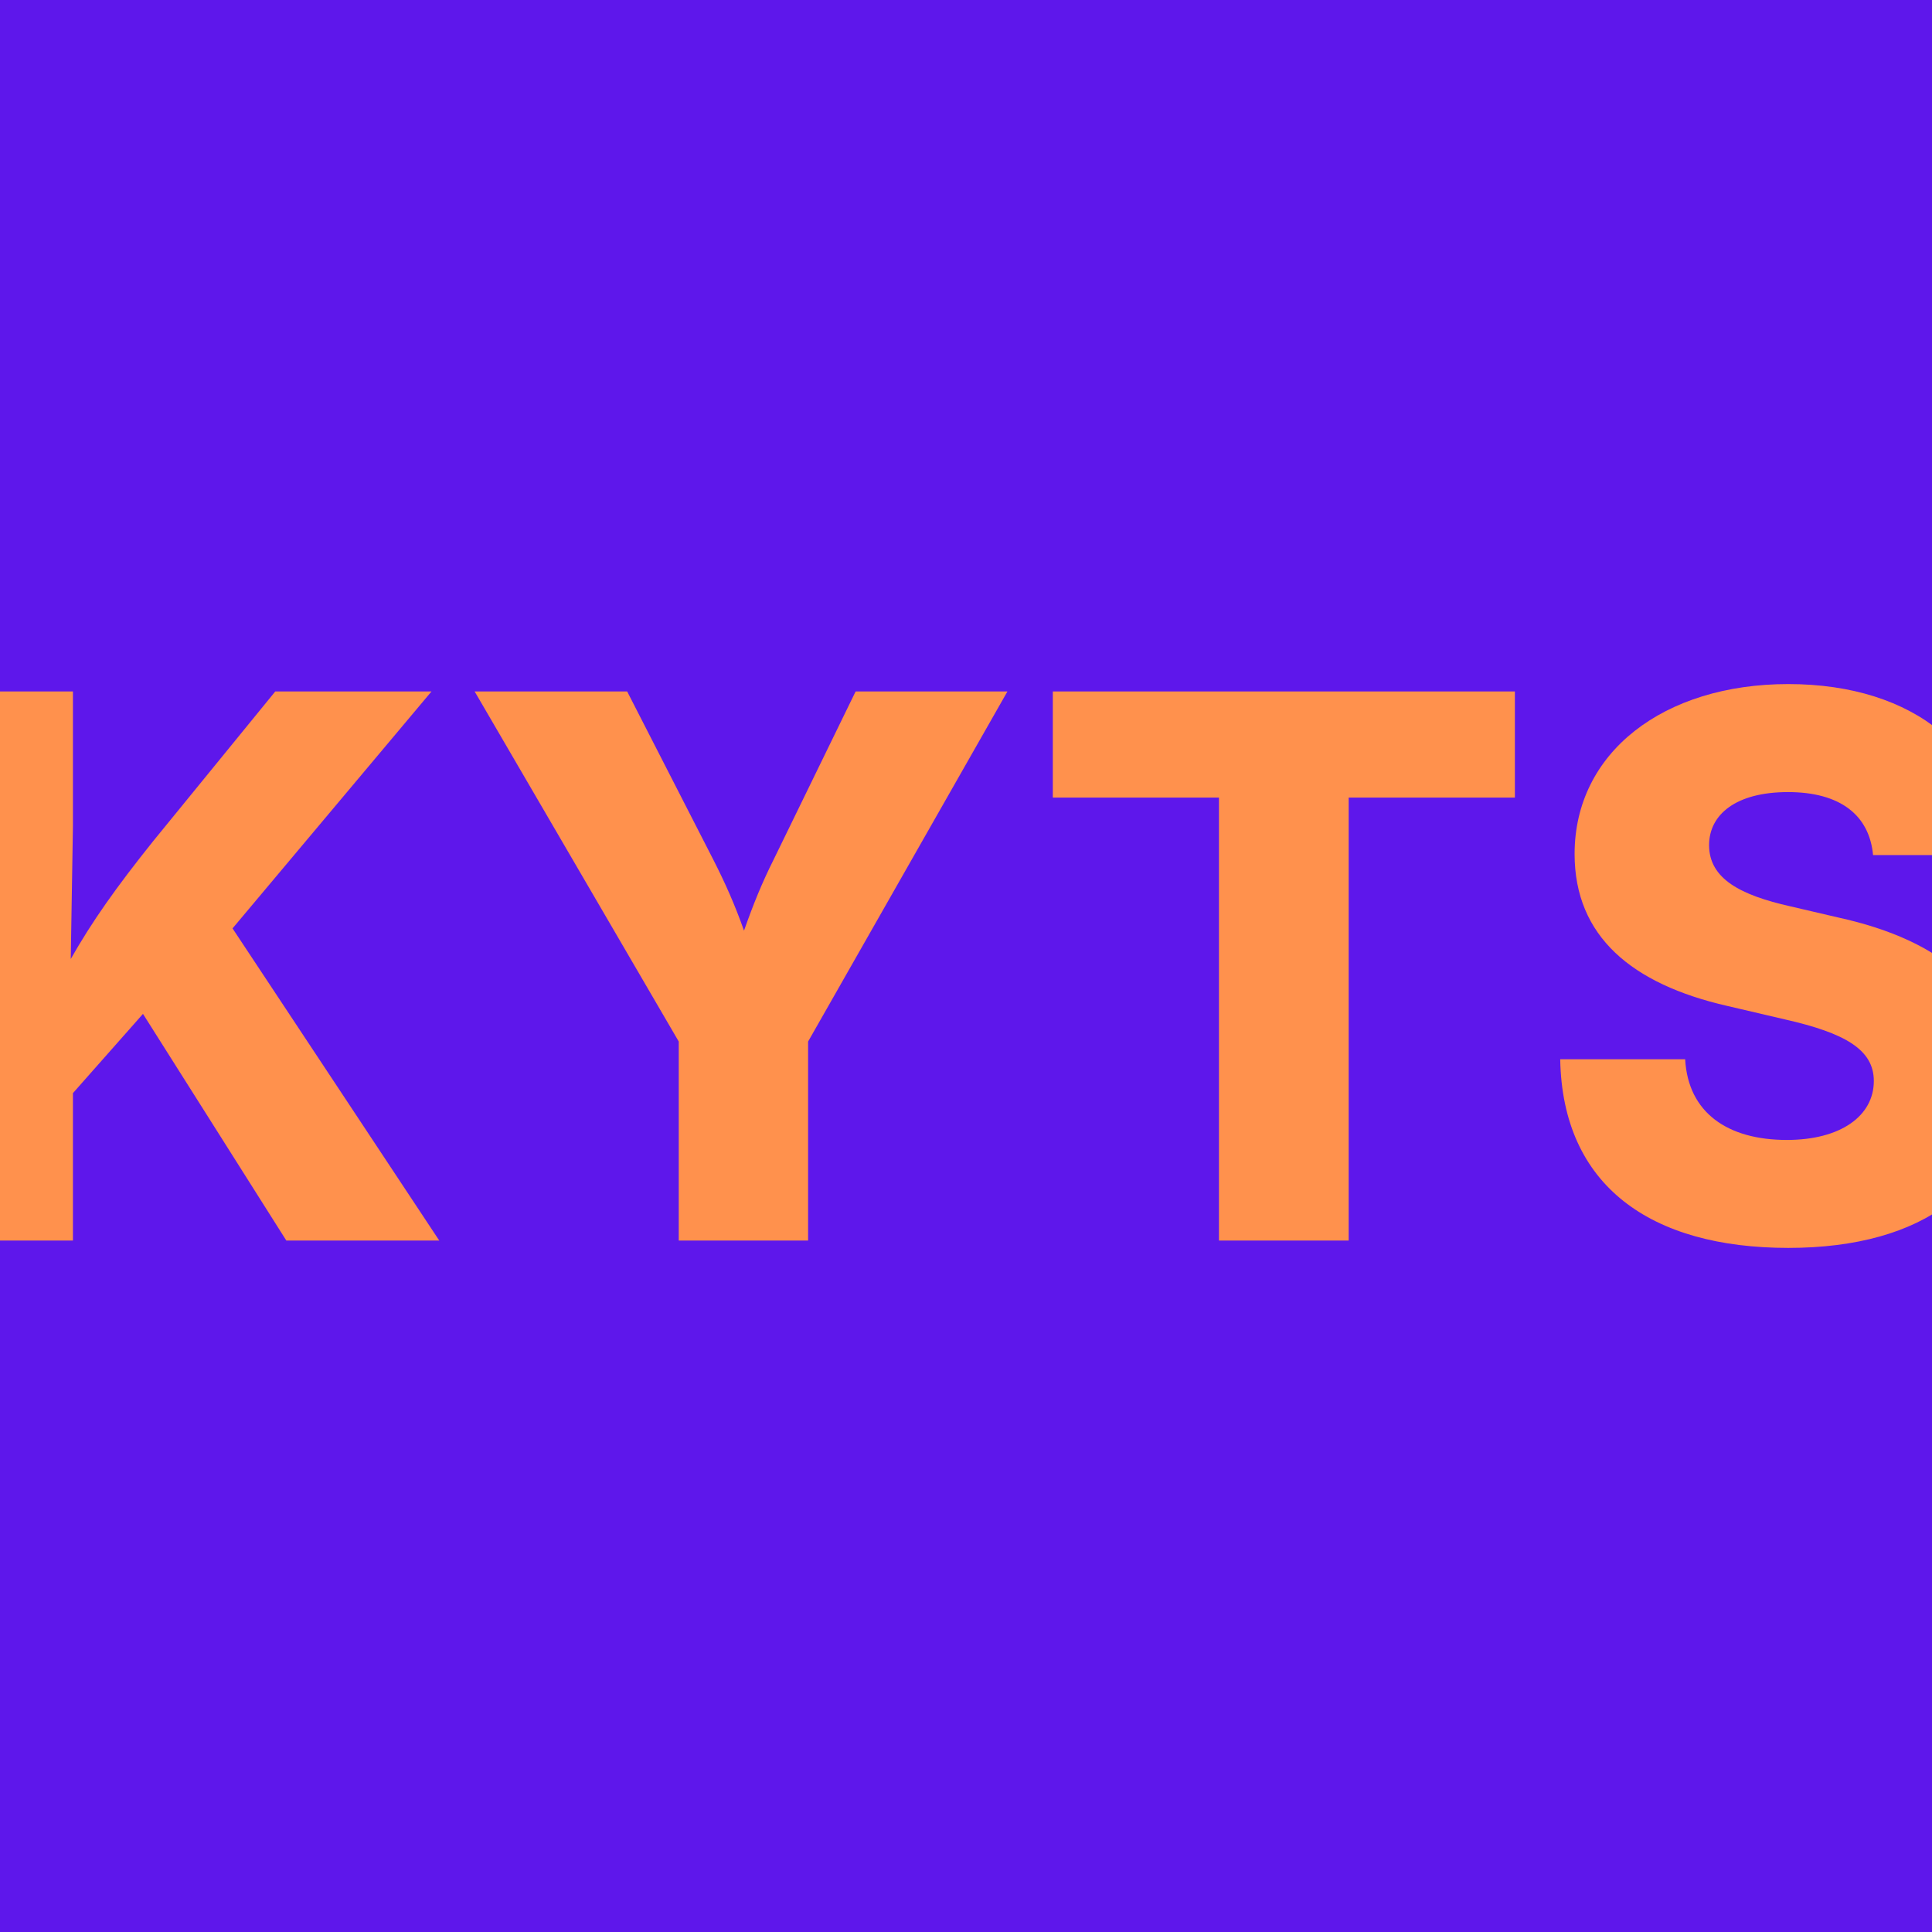
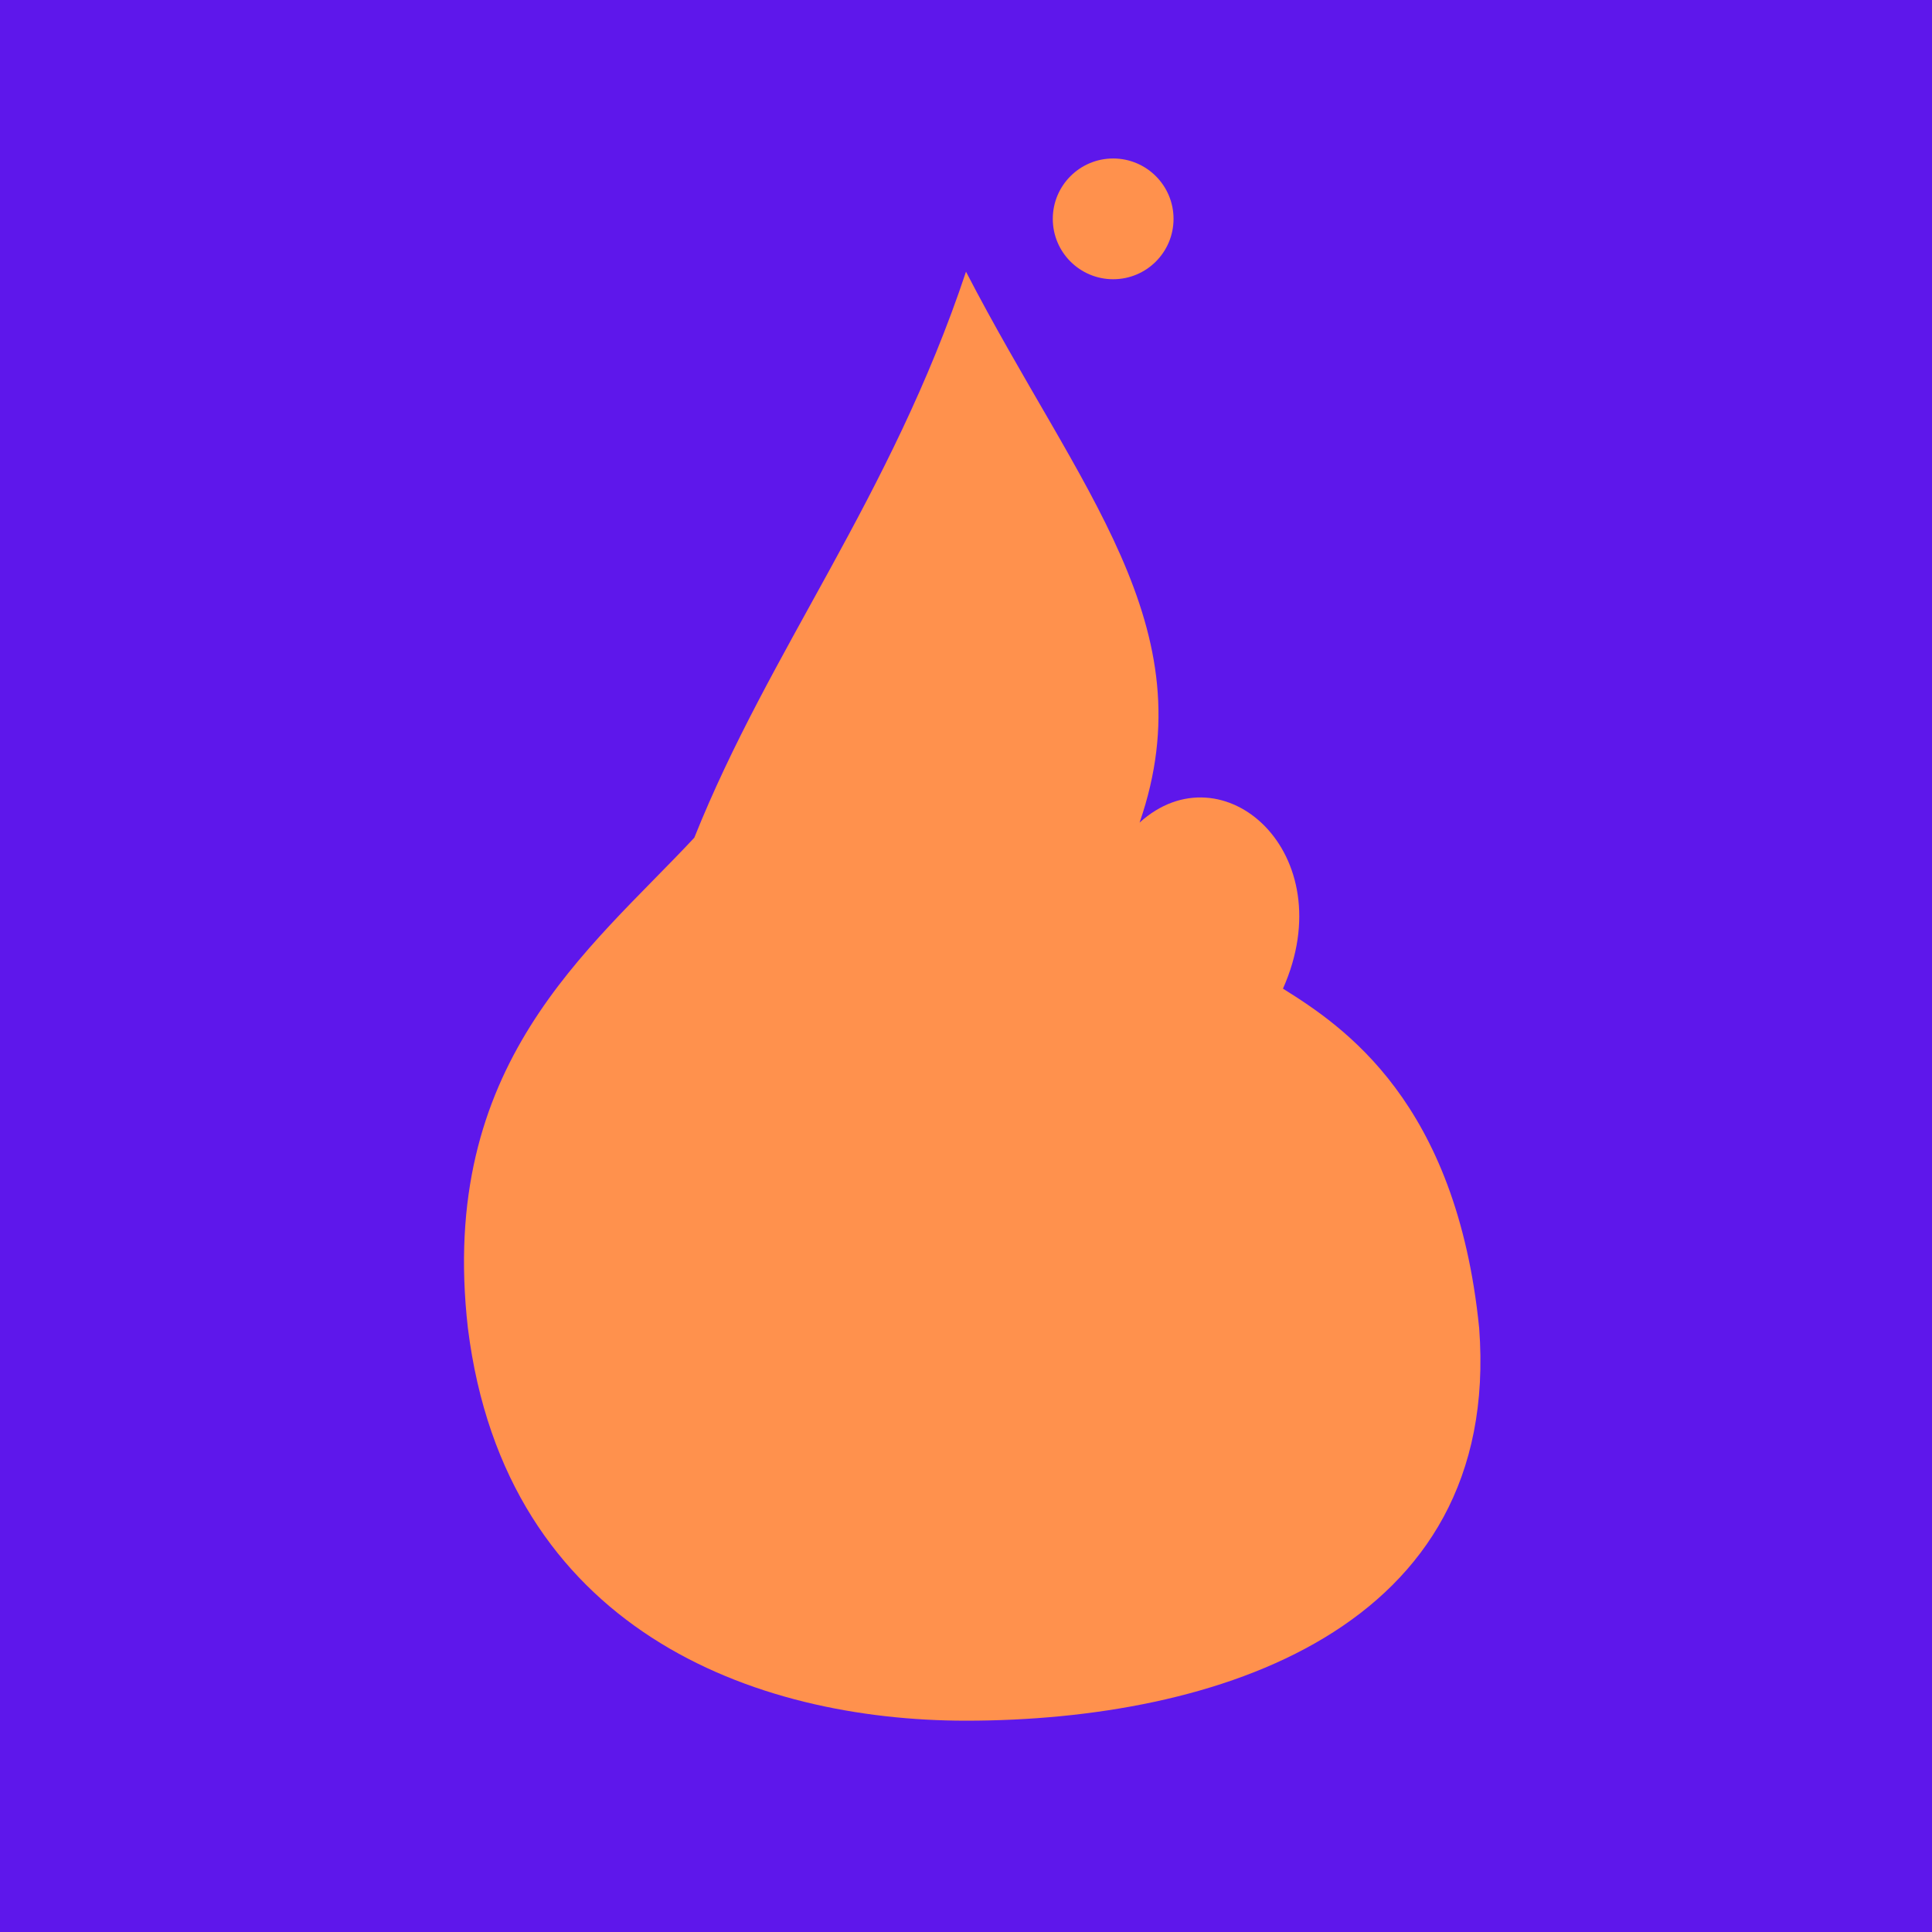
<svg xmlns="http://www.w3.org/2000/svg" width="512" height="512" viewBox="0 0 512 512">
  <rect width="512" height="512" fill="#5E17EB" />
-   <text x="256" y="256" font-family="-apple-system, BlinkMacSystemFont, 'Segoe UI', Inter, Helvetica, Arial, sans-serif" font-weight="800" font-size="200" fill="#FF914D" text-anchor="middle" dominant-baseline="central">KYTS</text>
+   <path fill="#FF914D" d="M256 72C236 132 204 172 184 222C156 252 116 282 124 352C134 432 200 456 256 456C322 456 398 432 392 352C386 292 356 272 340 262C356 226 324 198 302 218C320 166 286 130 256 72Z" />
+   <circle cx="295" cy="58" r="16" fill="#FF914D" />
</svg>
